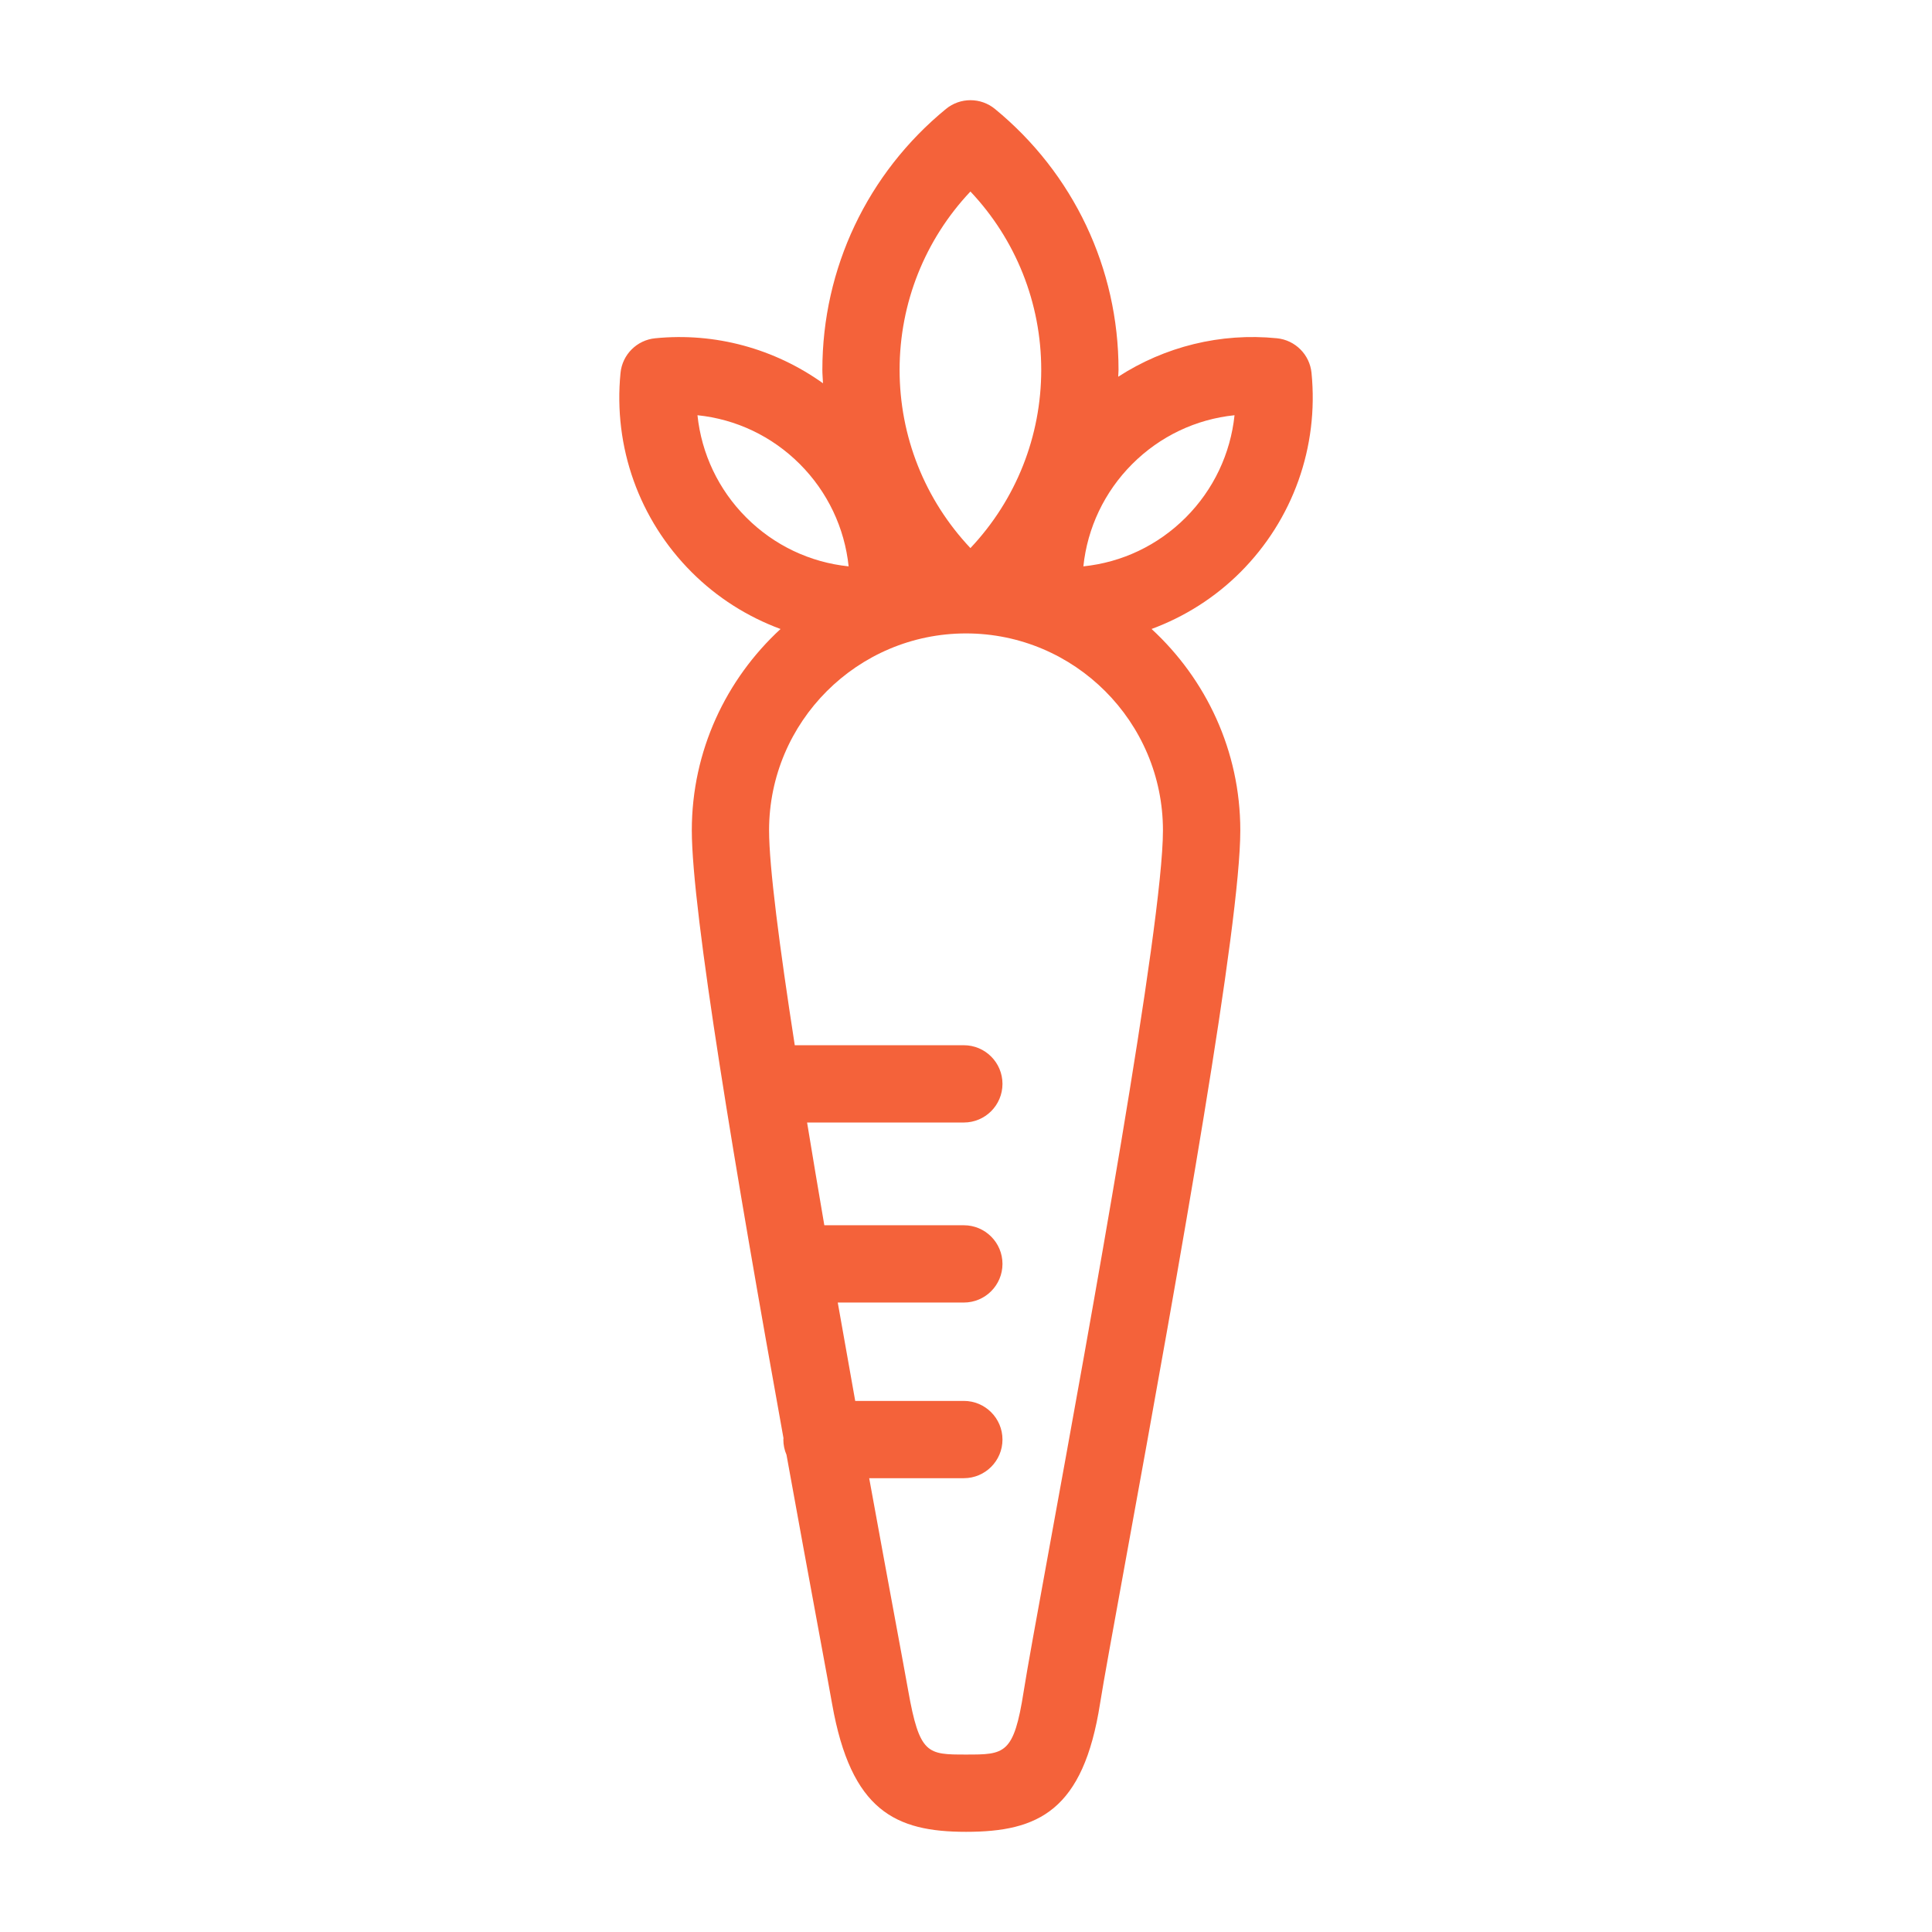
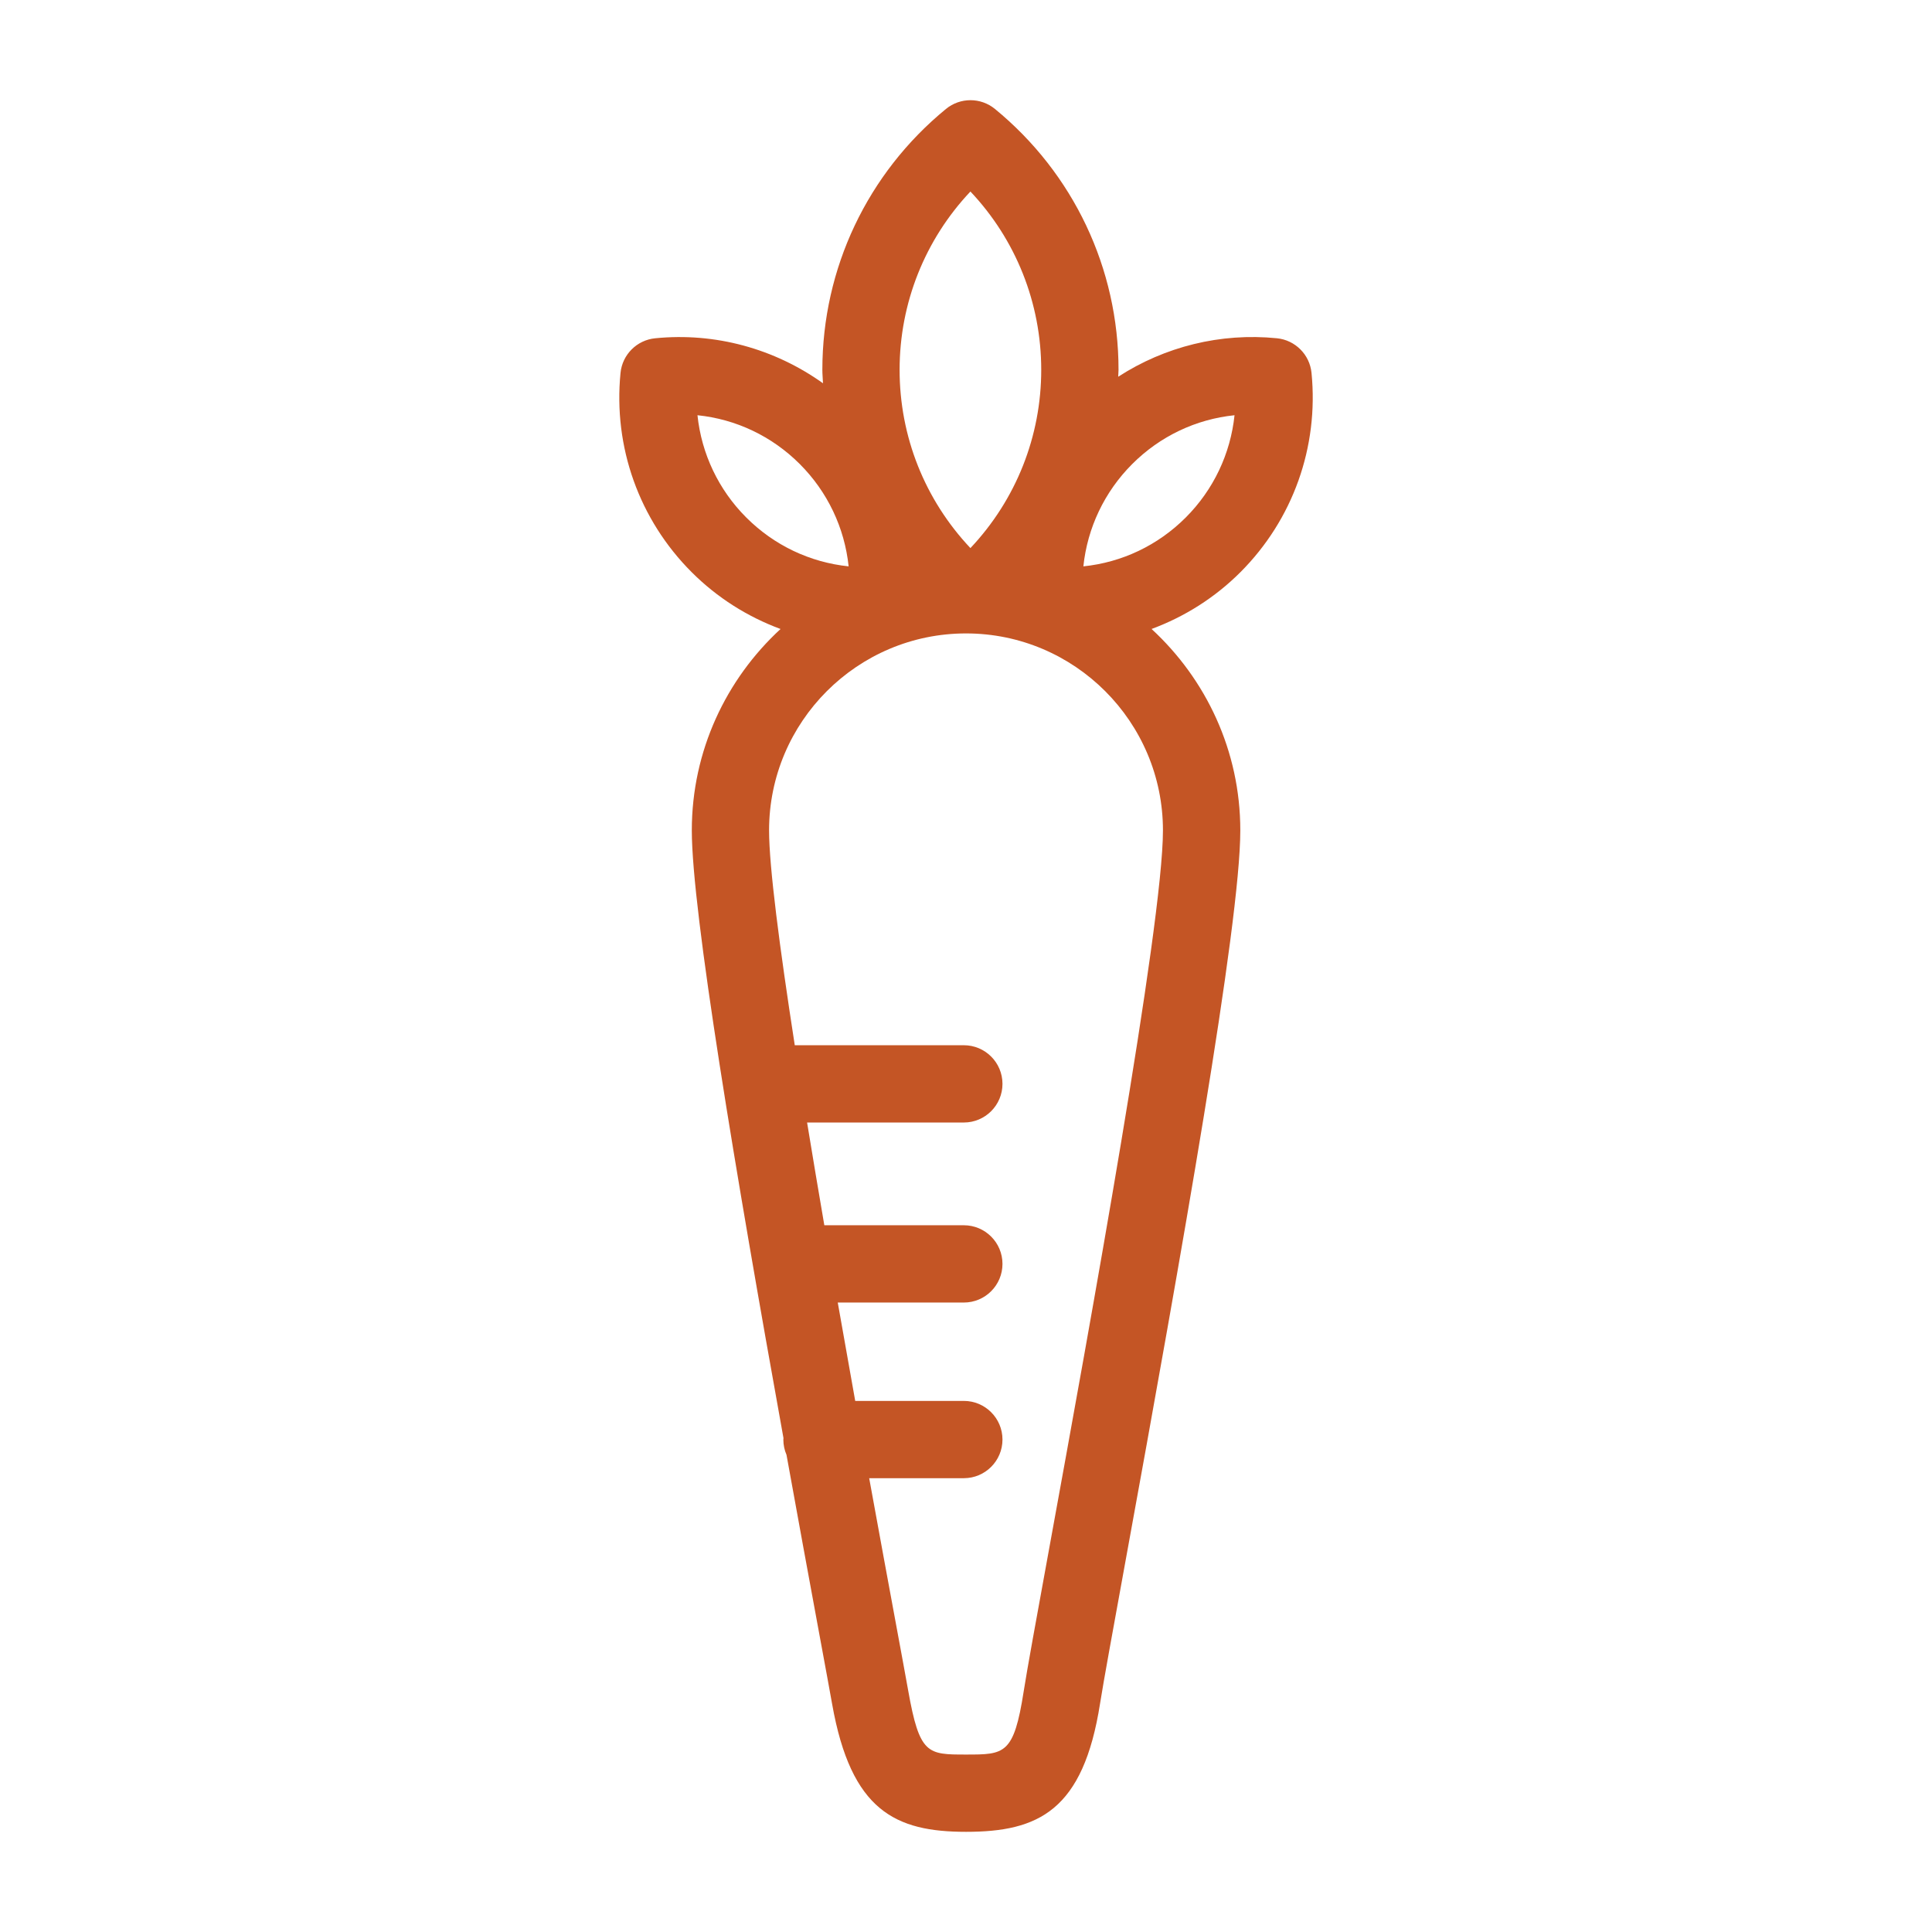
- <svg xmlns="http://www.w3.org/2000/svg" version="1.1" x="0px" y="0px" viewBox="0 0 100 100" fill="#f4623a" enable-background="new 0 0 100 125" xml:space="preserve">
+ <svg xmlns="http://www.w3.org/2000/svg" version="1.1" x="0px" y="0px" viewBox="0 0 100 100" fill="#C45525" enable-background="new 0 0 100 125" xml:space="preserve">
  <path d="M67.884,19.301c-0.094-0.949-0.845-1.699-1.793-1.793c-2.916-0.291-5.802,0.431-8.213,1.992  c0.002-0.119,0.017-0.237,0.017-0.357c0-5.25-2.332-10.172-6.397-13.504c-0.736-0.604-1.799-0.604-2.535,0  c-4.066,3.333-6.398,8.255-6.398,13.504c0,0.233,0.024,0.463,0.033,0.695c-2.502-1.787-5.573-2.64-8.687-2.329  c-0.948,0.094-1.699,0.845-1.793,1.793c-0.38,3.835,0.963,7.595,3.684,10.315c1.324,1.324,2.893,2.309,4.599,2.94  c-2.816,2.596-4.593,6.302-4.593,10.424c0,4.189,2.263,17.697,4.745,31.458c-0.001,0.025-0.007,0.048-0.007,0.073  c0,0.28,0.059,0.547,0.163,0.789c0.569,3.145,1.146,6.293,1.709,9.337c0.309,1.674,0.539,2.917,0.653,3.564  c0.98,5.531,3.284,6.613,6.932,6.613c3.736,0,6.069-1.089,6.938-6.653c0.166-1.062,0.68-3.874,1.328-7.434  c2.869-15.724,5.929-32.905,5.929-37.748c0-4.122-1.777-7.828-4.593-10.424c1.706-0.632,3.274-1.616,4.599-2.94  C66.921,26.897,68.264,23.137,67.884,19.301z M50.229,9.913c2.347,2.485,3.665,5.765,3.665,9.229c0,3.436-1.297,6.708-3.65,9.211  c-0.005,0.005-0.01,0.011-0.015,0.016c-2.364-2.506-3.666-5.781-3.666-9.227C46.563,15.678,47.882,12.398,50.229,9.913z   M36.101,21.492c2.001,0.207,3.855,1.086,5.296,2.527c1.441,1.442,2.32,3.308,2.528,5.296c-2.002-0.208-3.855-1.086-5.297-2.528  C37.187,25.347,36.309,23.481,36.101,21.492z M60.194,42.981c0,4.886-3.814,25.796-5.863,37.03c-0.68,3.728-1.172,6.421-1.345,7.534  C52.476,90.815,52,90.815,50,90.815c-1.991,0-2.405,0-2.992-3.311c-0.116-0.654-0.348-1.907-0.66-3.594  c-0.356-1.925-0.83-4.491-1.359-7.399h4.899c1.104,0,2-0.896,2-2s-0.896-2-2-2h-5.622c-0.296-1.65-0.6-3.36-0.904-5.092h6.526  c1.104,0,2-0.896,2-2s-0.896-2-2-2h-7.221c-0.309-1.8-0.608-3.586-0.892-5.318h8.113c1.104,0,2-0.896,2-2s-0.896-2-2-2h-8.751  c-0.787-5.077-1.33-9.251-1.33-11.121c0-5.621,4.573-10.194,10.194-10.194S60.194,37.359,60.194,42.981z M61.372,26.788  c-1.441,1.441-3.295,2.32-5.297,2.527c0.208-1.988,1.087-3.854,2.528-5.296c1.44-1.441,3.295-2.32,5.296-2.527  C63.691,23.481,62.813,25.347,61.372,26.788z" />
</svg>
